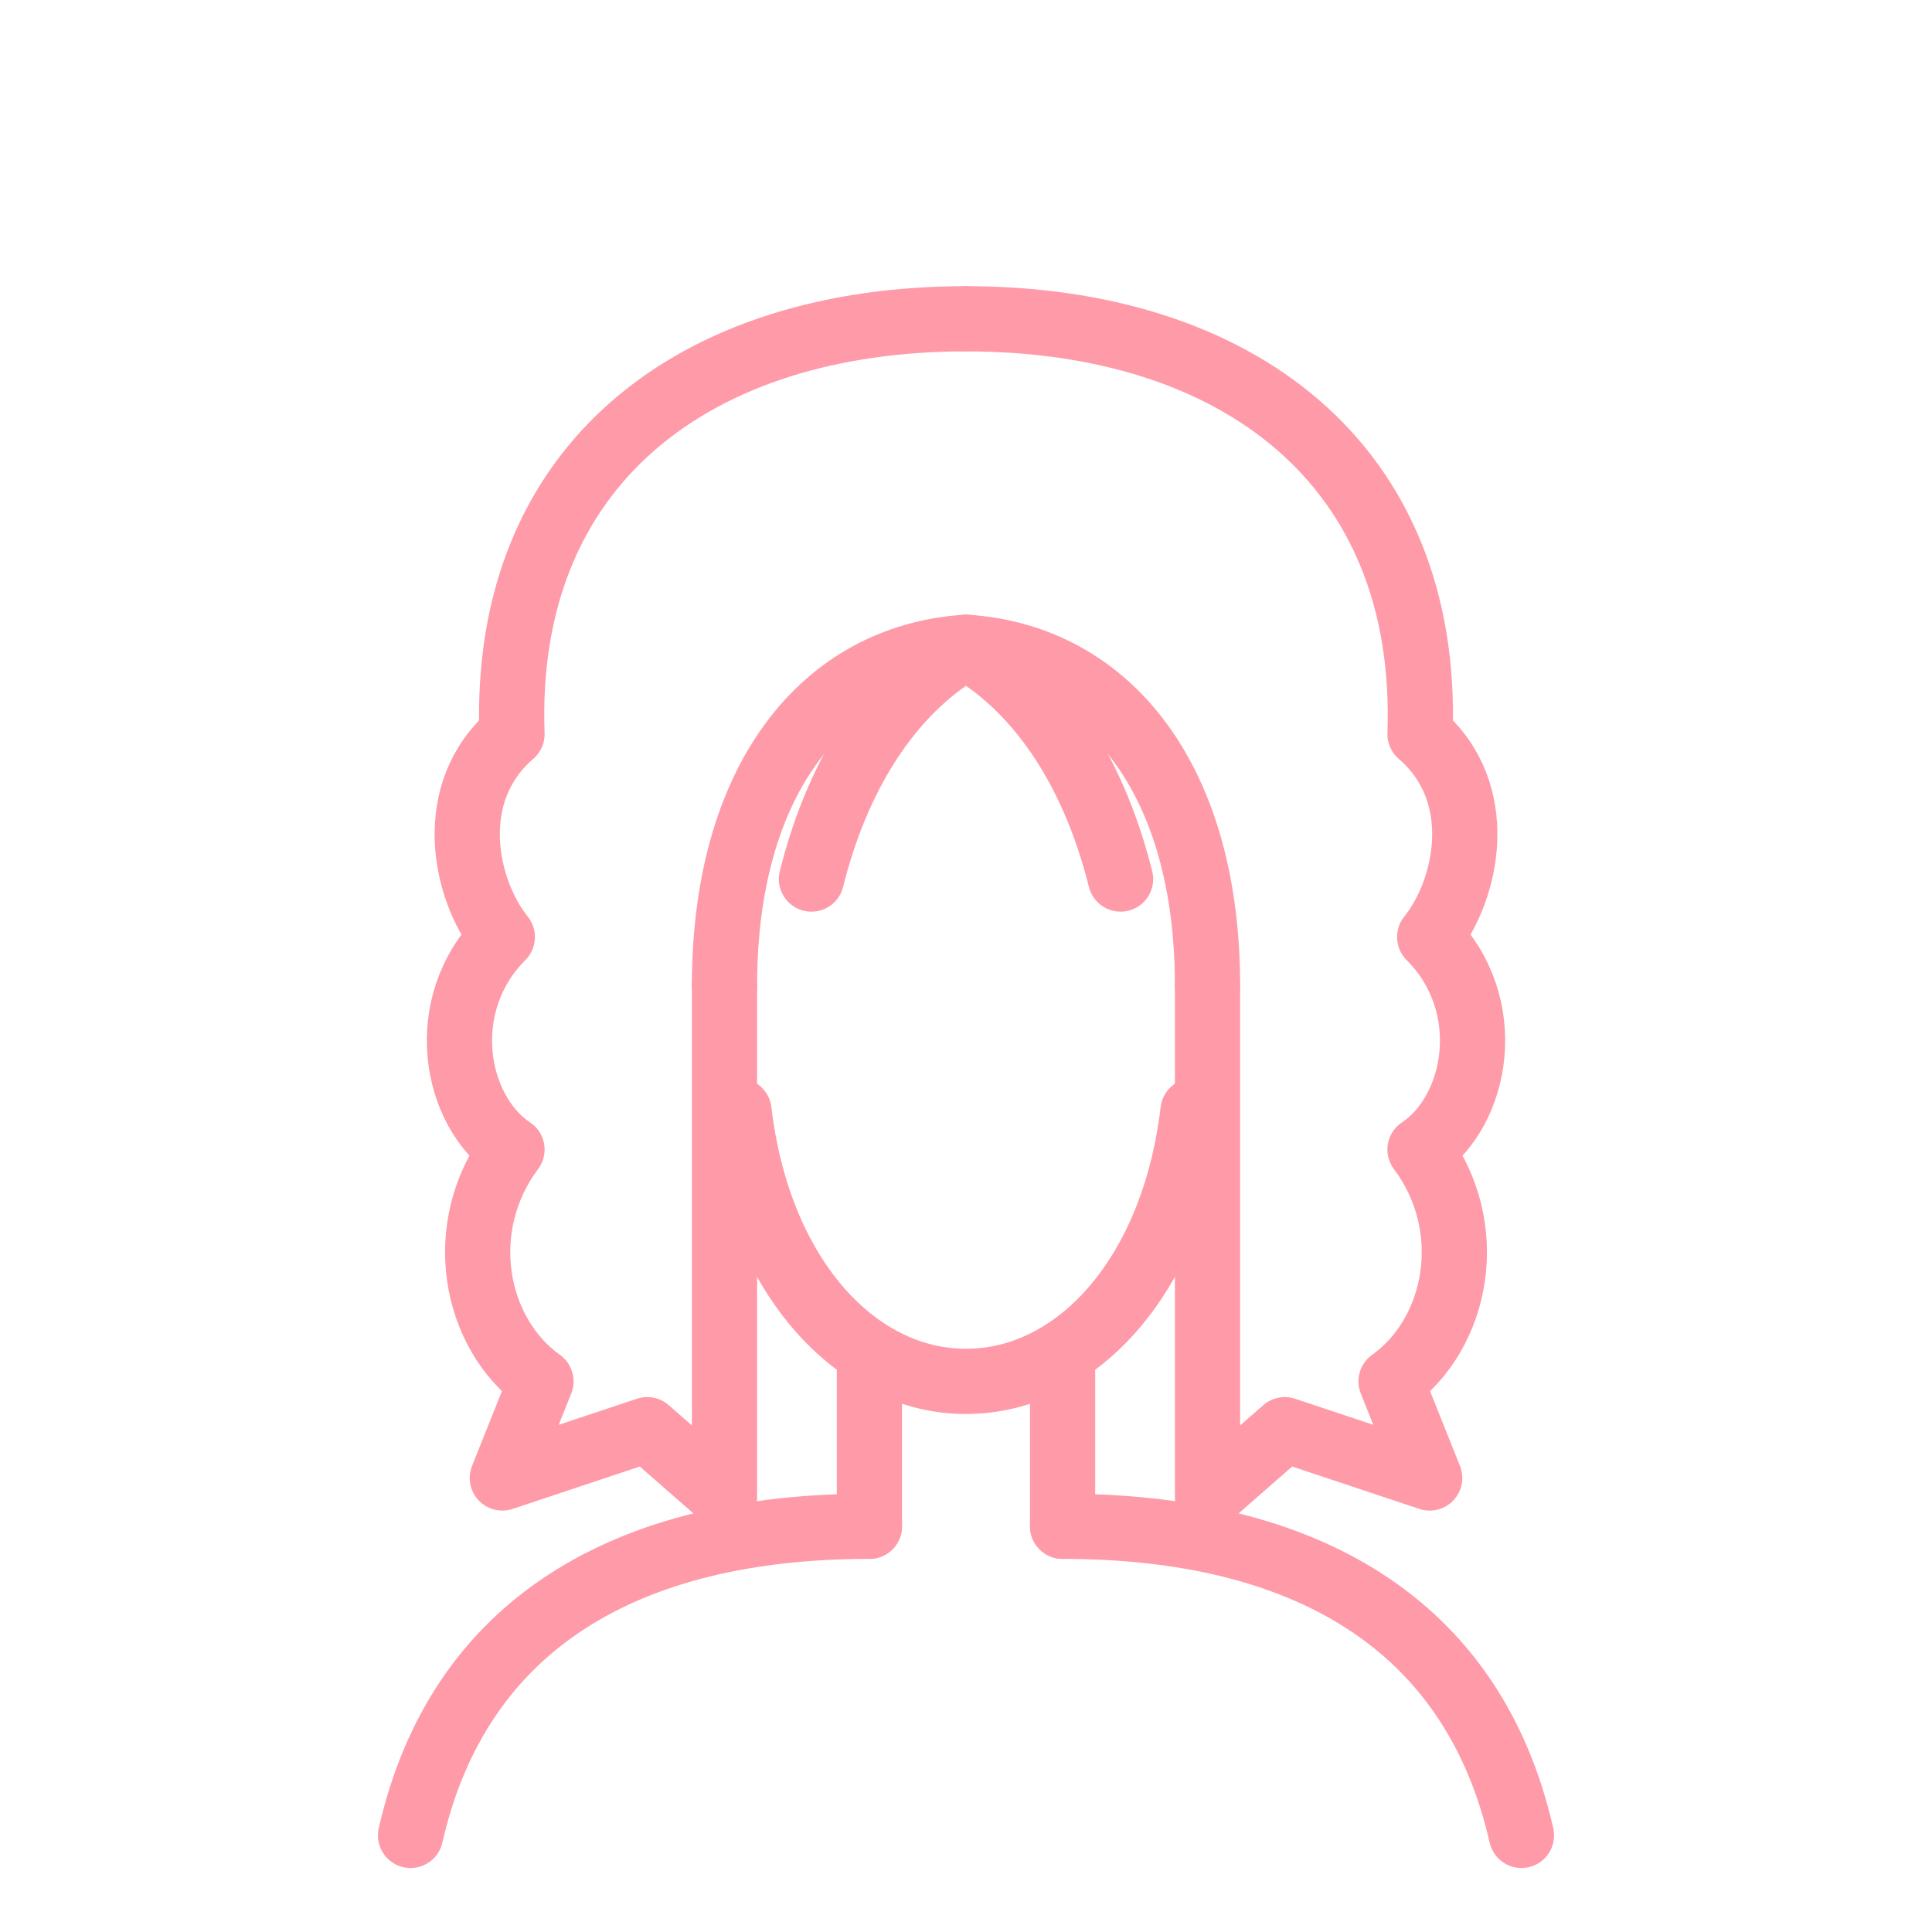
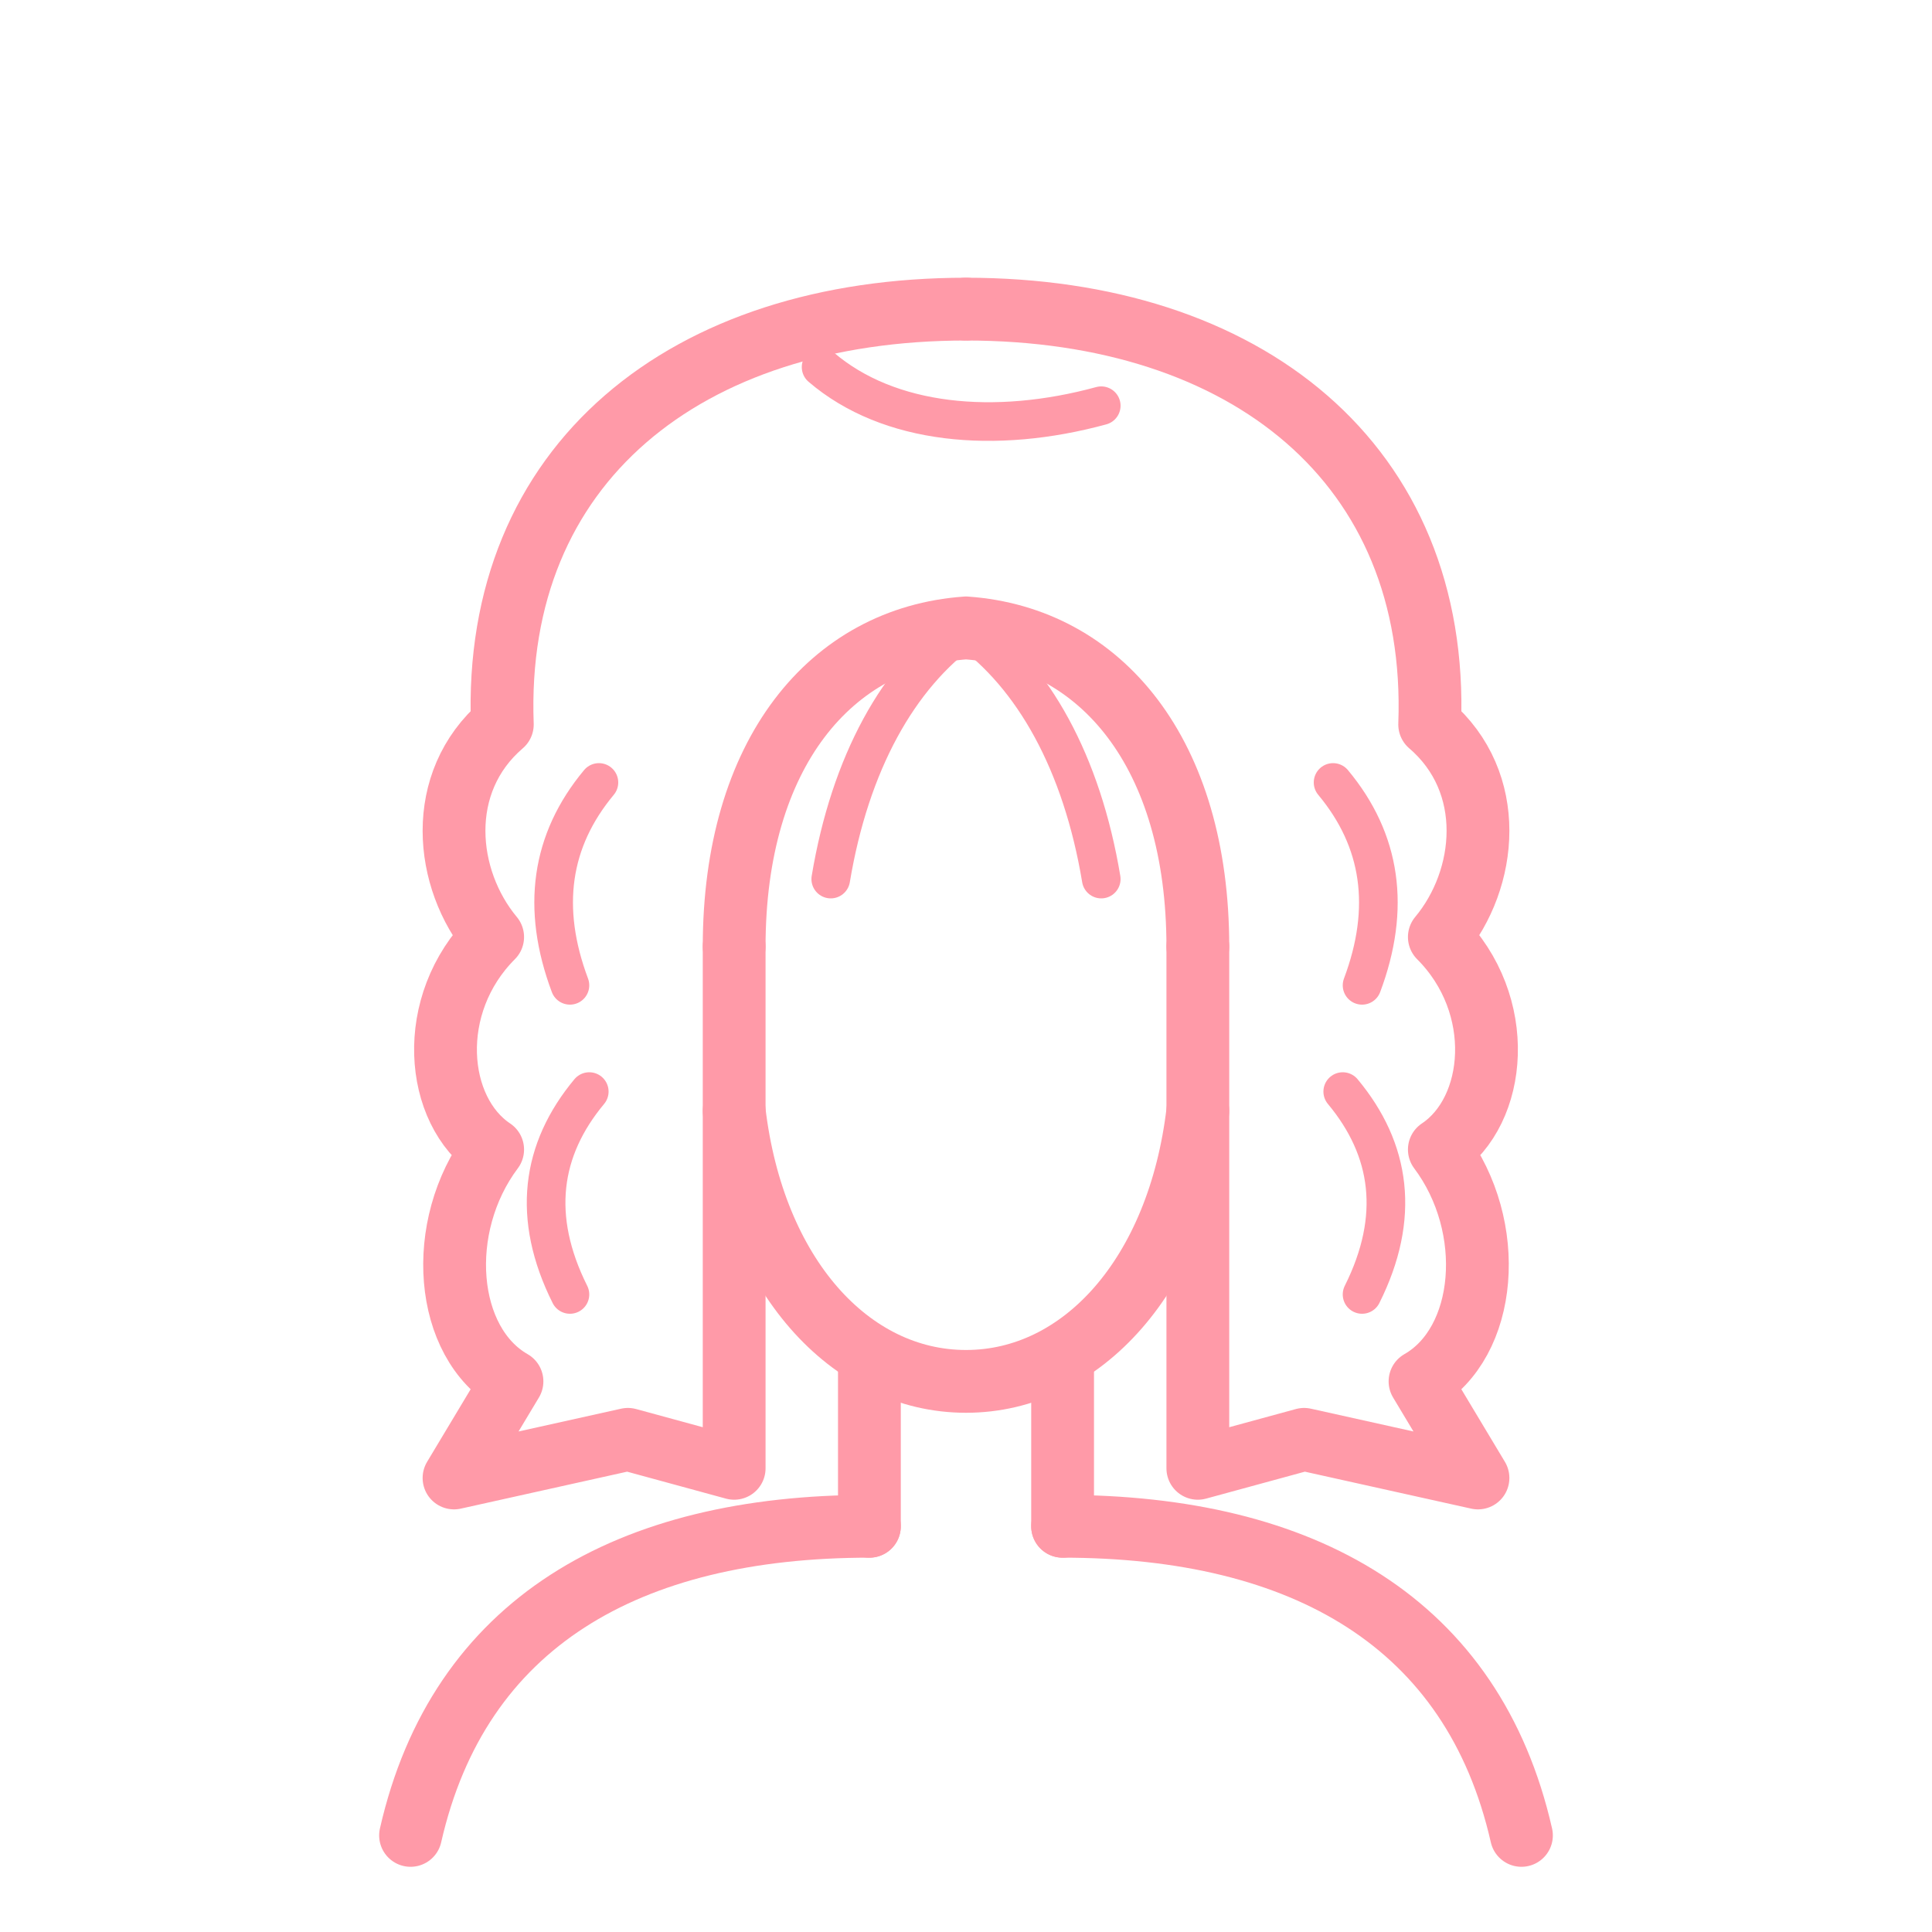
<svg xmlns="http://www.w3.org/2000/svg" width="40" height="40" viewBox="0 0 40 40" fill="none">
-   <g stroke="#FF9AA8" stroke-width="1.35" stroke-linecap="round" stroke-linejoin="round">
-     <path d="M20 6.6C25.6 6.6 29.6 9.6 29.4 15.2C30.8 16.4 30.4 18.4 29.6 19.4C31 20.8 30.6 23 29.4 23.8C30.6 25.4 30.2 27.6 28.8 28.6L29.6 30.6L26.6 29.6L25 31V20.4" />
-     <path d="M20 6.6C14.4 6.6 10.4 9.6 10.6 15.2C9.2 16.4 9.6 18.4 10.4 19.4C9 20.8 9.4 23 10.6 23.8C9.4 25.4 9.8 27.6 11.2 28.6L10.4 30.6L13.4 29.6L15 31V20.4" />
-     <path d="M15 20.4C15 16.2 17 13.6 20 13.4C23 13.6 25 16.2 25 20.4" />
-     <path d="M20 13.4C18.6 14.2 17.4 15.8 16.8 18.2M20 13.4C21.4 14.2 22.6 15.8 23.2 18.2" />
-     <path d="M15.3 23C15.7 26.4 17.7 28.6 20 28.6C22.3 28.6 24.3 26.4 24.7 23" />
-     <path d="M18 28.4V31.6M22 28.4V31.6" />
-     <path d="M8.5 38C9.5 33.6 13 31.6 18 31.6M31.5 38C30.5 33.6 27 31.6 22 31.6" />
+   <g stroke="#FF9AA8" stroke-linecap="round" stroke-linejoin="round">
+     <path d="M20 6.4C25.8 6.4 29.8 9.6 29.6 15C31 16.2 30.8 18.2 29.8 19.4C31.2 20.8 31 23 29.8 23.8C31 25.4 30.8 27.8 29.4 28.6L30.6 30.6L27 29.8L24.8 30.4V19.6" stroke-width="1.3" />
+     <path d="M20 6.4C14.2 6.4 10.2 9.6 10.4 15C9 16.2 9.2 18.2 10.2 19.4C8.8 20.8 9 23 10.2 23.8C9 25.4 9.2 27.8 10.6 28.6L9.4 30.6L13 29.8L15.2 30.4V19.6" stroke-width="1.3" />
+     <path d="M15.2 19.6C15.2 15.6 17.2 13.2 20 13C22.8 13.2 24.8 15.6 24.8 19.6" stroke-width="1.3" />
+     <path d="M20 13C18.6 14 17.6 15.8 17.2 18.2M20 13C21.4 14 22.4 15.8 22.8 18.2" stroke-width="0.8" />
+     <path d="M27.6 16.2C28.6 17.4 28.8 18.8 28.2 20.4M27.8 22.6C28.8 23.8 29 25.2 28.2 26.8M12.4 16.2C11.4 17.4 11.2 18.8 11.8 20.4M12.2 22.6C11.2 23.8 11 25.2 11.8 26.8M17 7.6C18.4 8.8 20.6 9 22.8 8.4" stroke-width="0.8" />
+     <path d="M15.2 23C15.6 26.4 17.6 28.6 20 28.6C22.4 28.6 24.4 26.4 24.8 23" stroke-width="1.3" />
+     <path d="M18 28.4V31.6M22 28.4V31.6" stroke-width="1.3" />
+     <path d="M8.5 38C9.5 33.6 13 31.6 18 31.6M31.5 38C30.5 33.6 27 31.6 22 31.6" stroke-width="1.3" />
  </g>
</svg>
